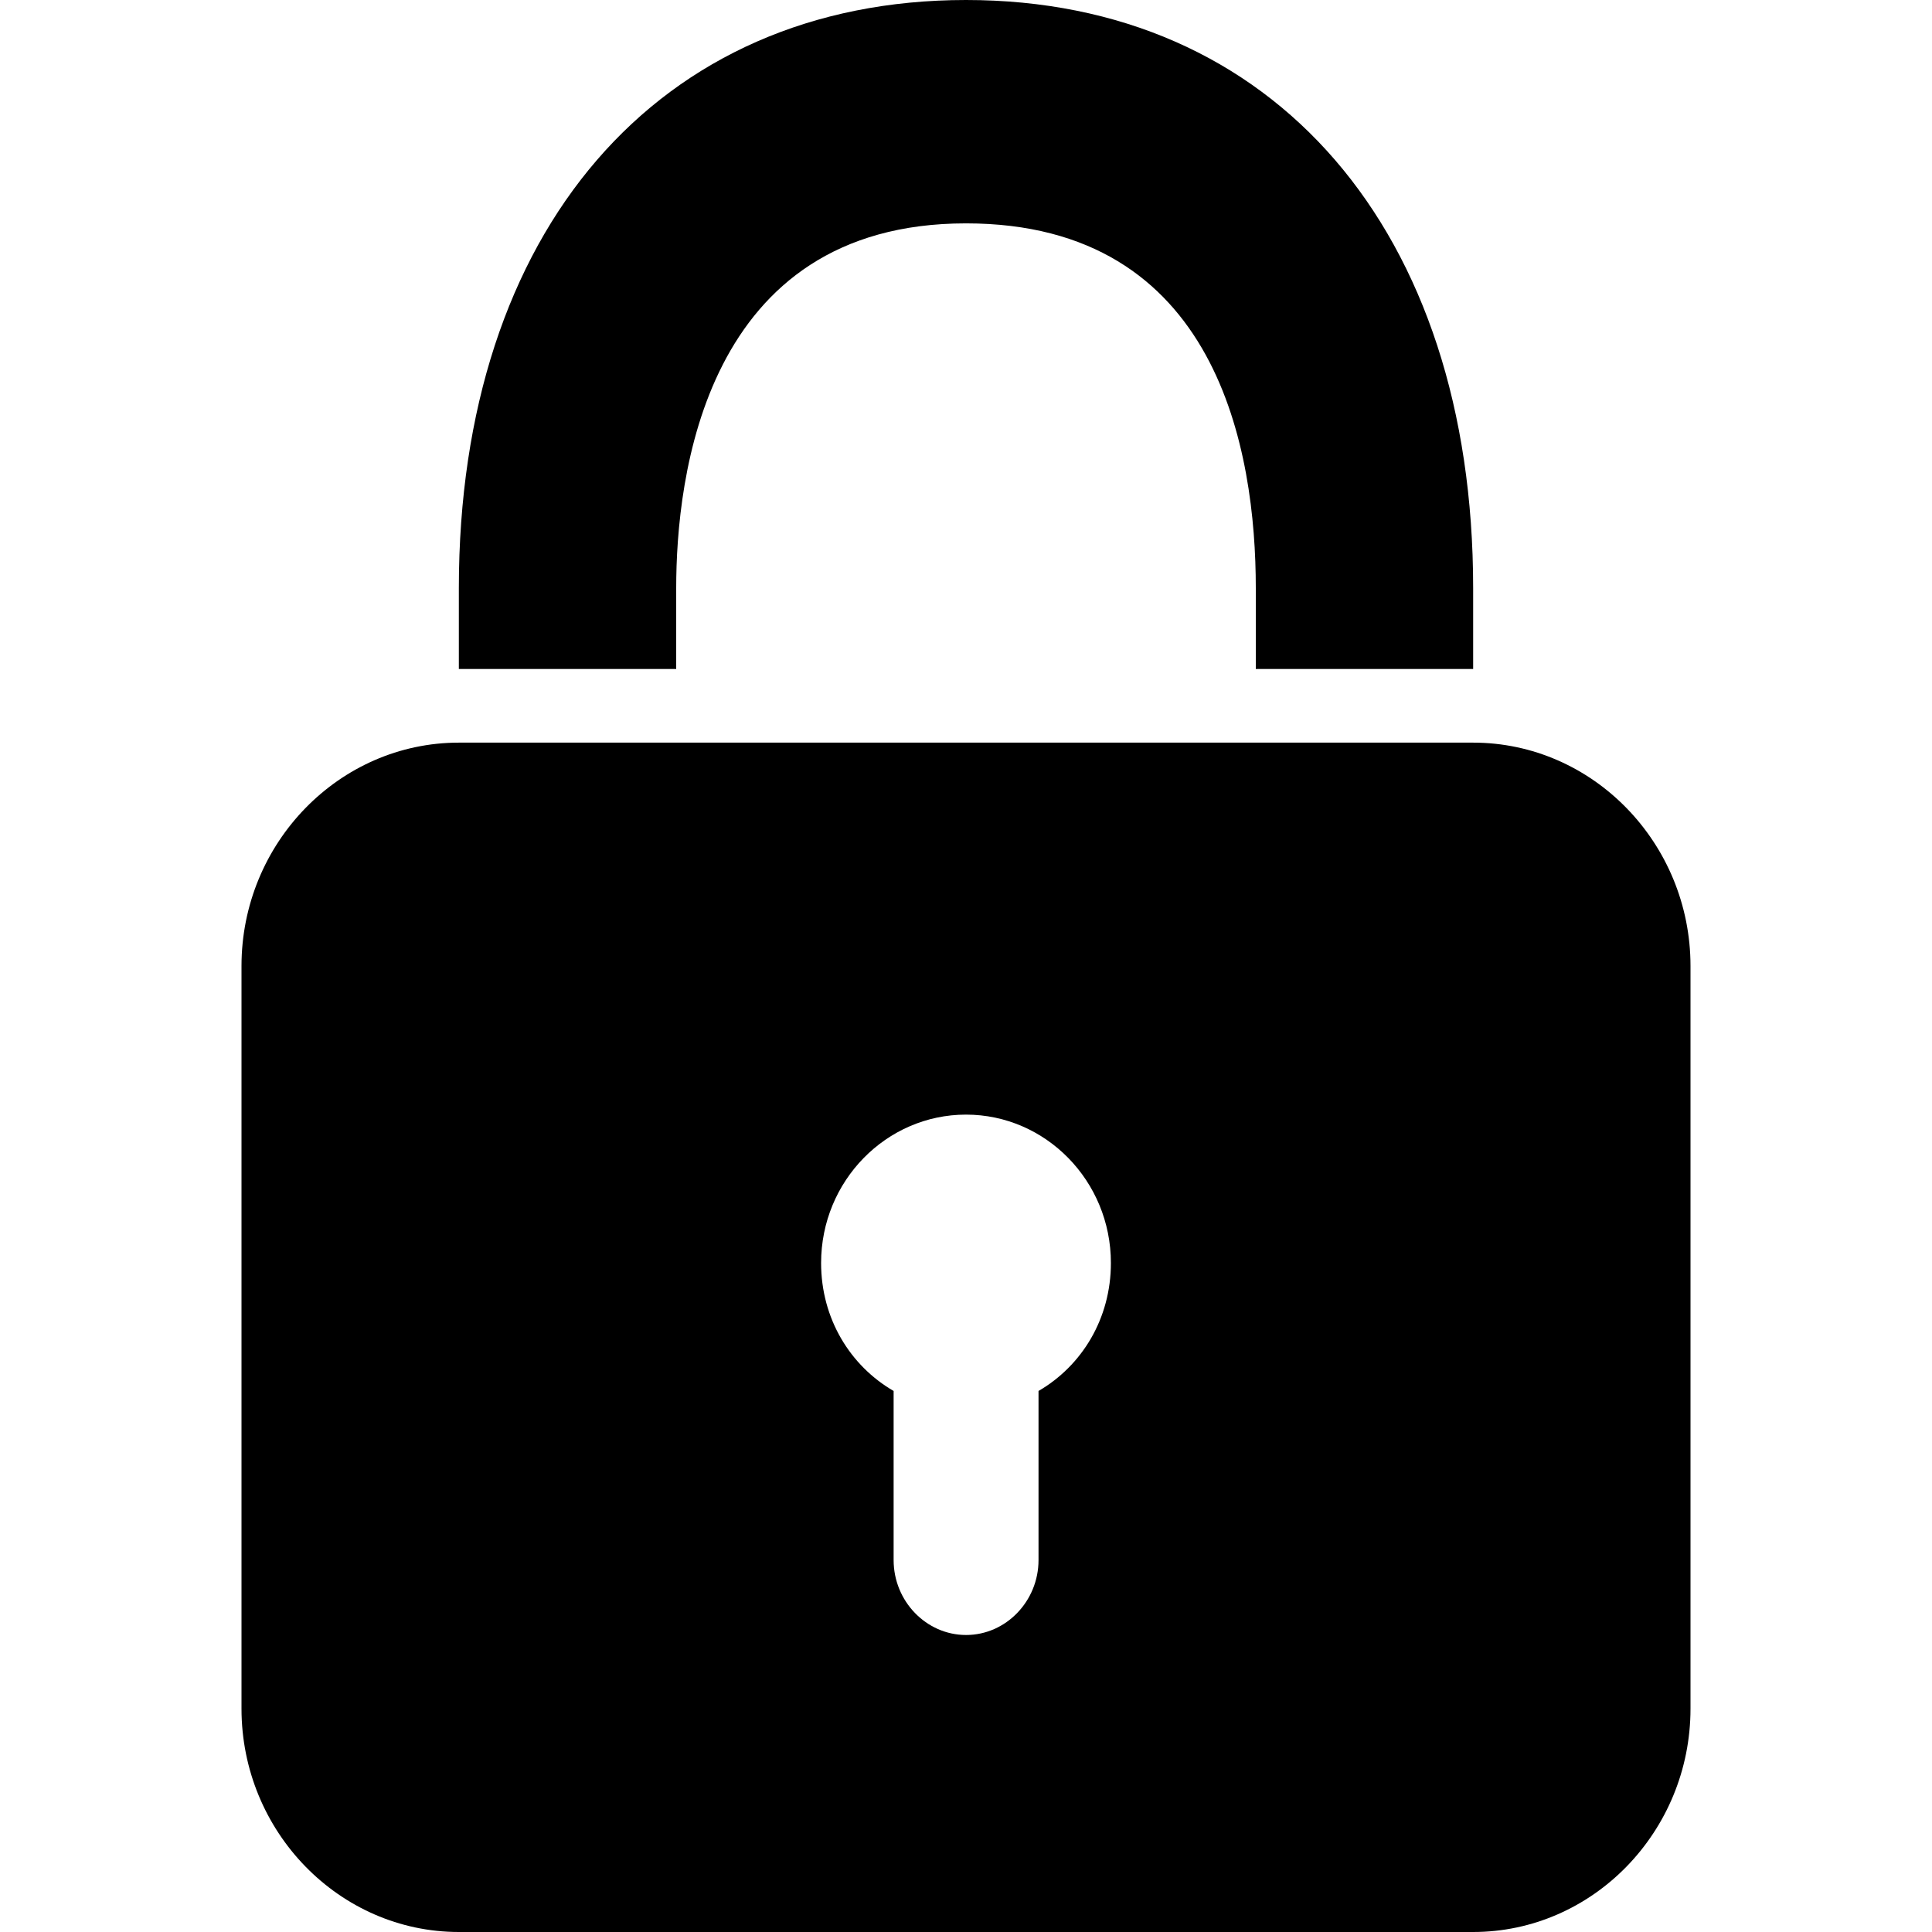
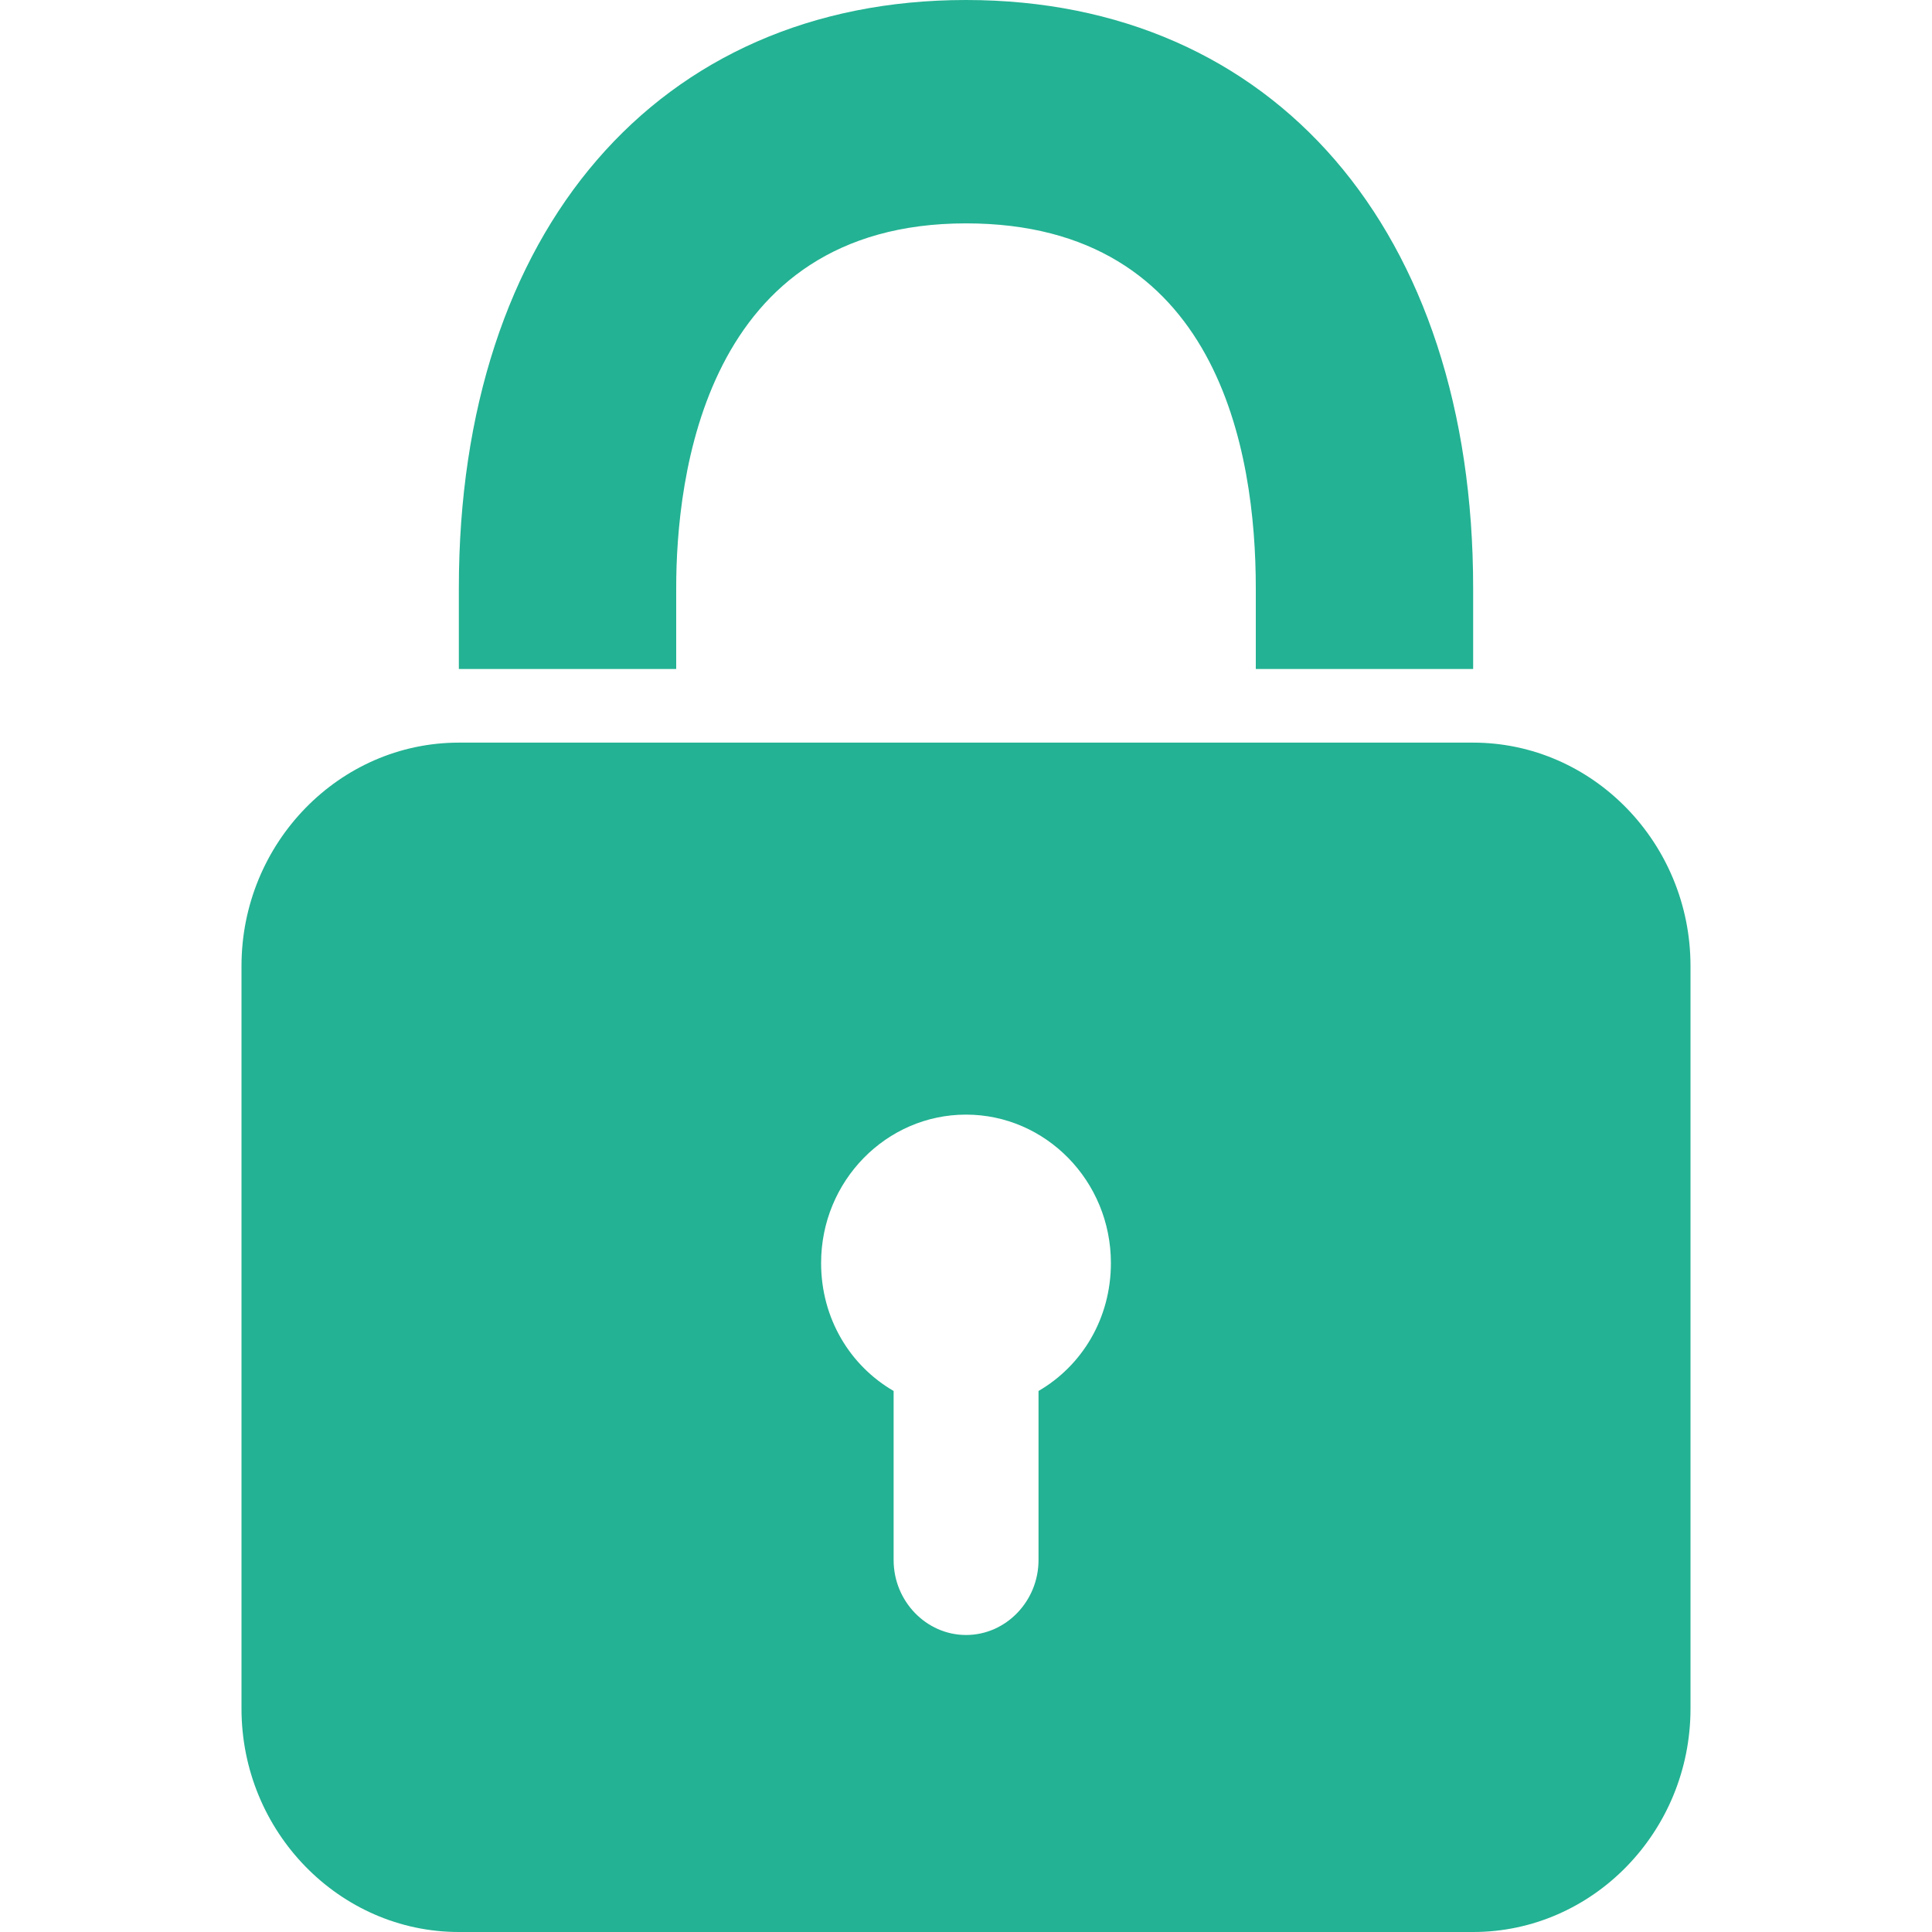
<svg xmlns="http://www.w3.org/2000/svg" t="1503994678729" class="icon" style="" viewBox="0 0 1024 1024" version="1.1" p-id="9229" width="64" height="64">
  <defs>
    <style type="text/css" />
  </defs>
-   <path d="M780.8 354.58 665.6 354.58 665.6 311.69c0-72.31-19.85-193.3-153.6-193.3-138.87 0-153.6 135.05-153.6 193.3l0 42.89L243.2 354.58 243.2 311.69C243.2 122.25 348.79 0 512 0s268.8 122.25 268.8 311.69L780.8 354.58zM588.8 669.42C588.8 625.9 554.22 590.769 512 590.769s-76.8 35.131-76.8 78.651c0 29.46 15.399 54.469 38.439 67.82l0 89.639c0 21.74 17.25 39.7 38.4 39.7s38.4-17.959 38.4-39.7l0-89.639C573.44 723.889 588.8 698.88 588.8 669.42zM896 512l0 393.61c0 65.26-51.87 118.39-115.2 118.39L243.2 1024c-63.291 0-115.2-53.13-115.2-118.39L128 512c0-65.221 51.87-118.39 115.2-118.39l537.6 0C844.13 393.61 896 446.779 896 512z" p-id="9230" />
+   <path d="M780.8 354.58 665.6 354.58 665.6 311.69c0-72.31-19.85-193.3-153.6-193.3-138.87 0-153.6 135.05-153.6 193.3l0 42.89L243.2 354.58 243.2 311.69C243.2 122.25 348.79 0 512 0s268.8 122.25 268.8 311.69L780.8 354.58zM588.8 669.42C588.8 625.9 554.22 590.769 512 590.769s-76.8 35.131-76.8 78.651c0 29.46 15.399 54.469 38.439 67.82l0 89.639c0 21.74 17.25 39.7 38.4 39.7s38.4-17.959 38.4-39.7l0-89.639C573.44 723.889 588.8 698.88 588.8 669.42zM896 512l0 393.61c0 65.26-51.87 118.39-115.2 118.39L243.2 1024c-63.291 0-115.2-53.13-115.2-118.39L128 512c0-65.221 51.87-118.39 115.2-118.39l537.6 0C844.13 393.61 896 446.779 896 512z" p-id="9230" fill="#23b293" />
</svg>
